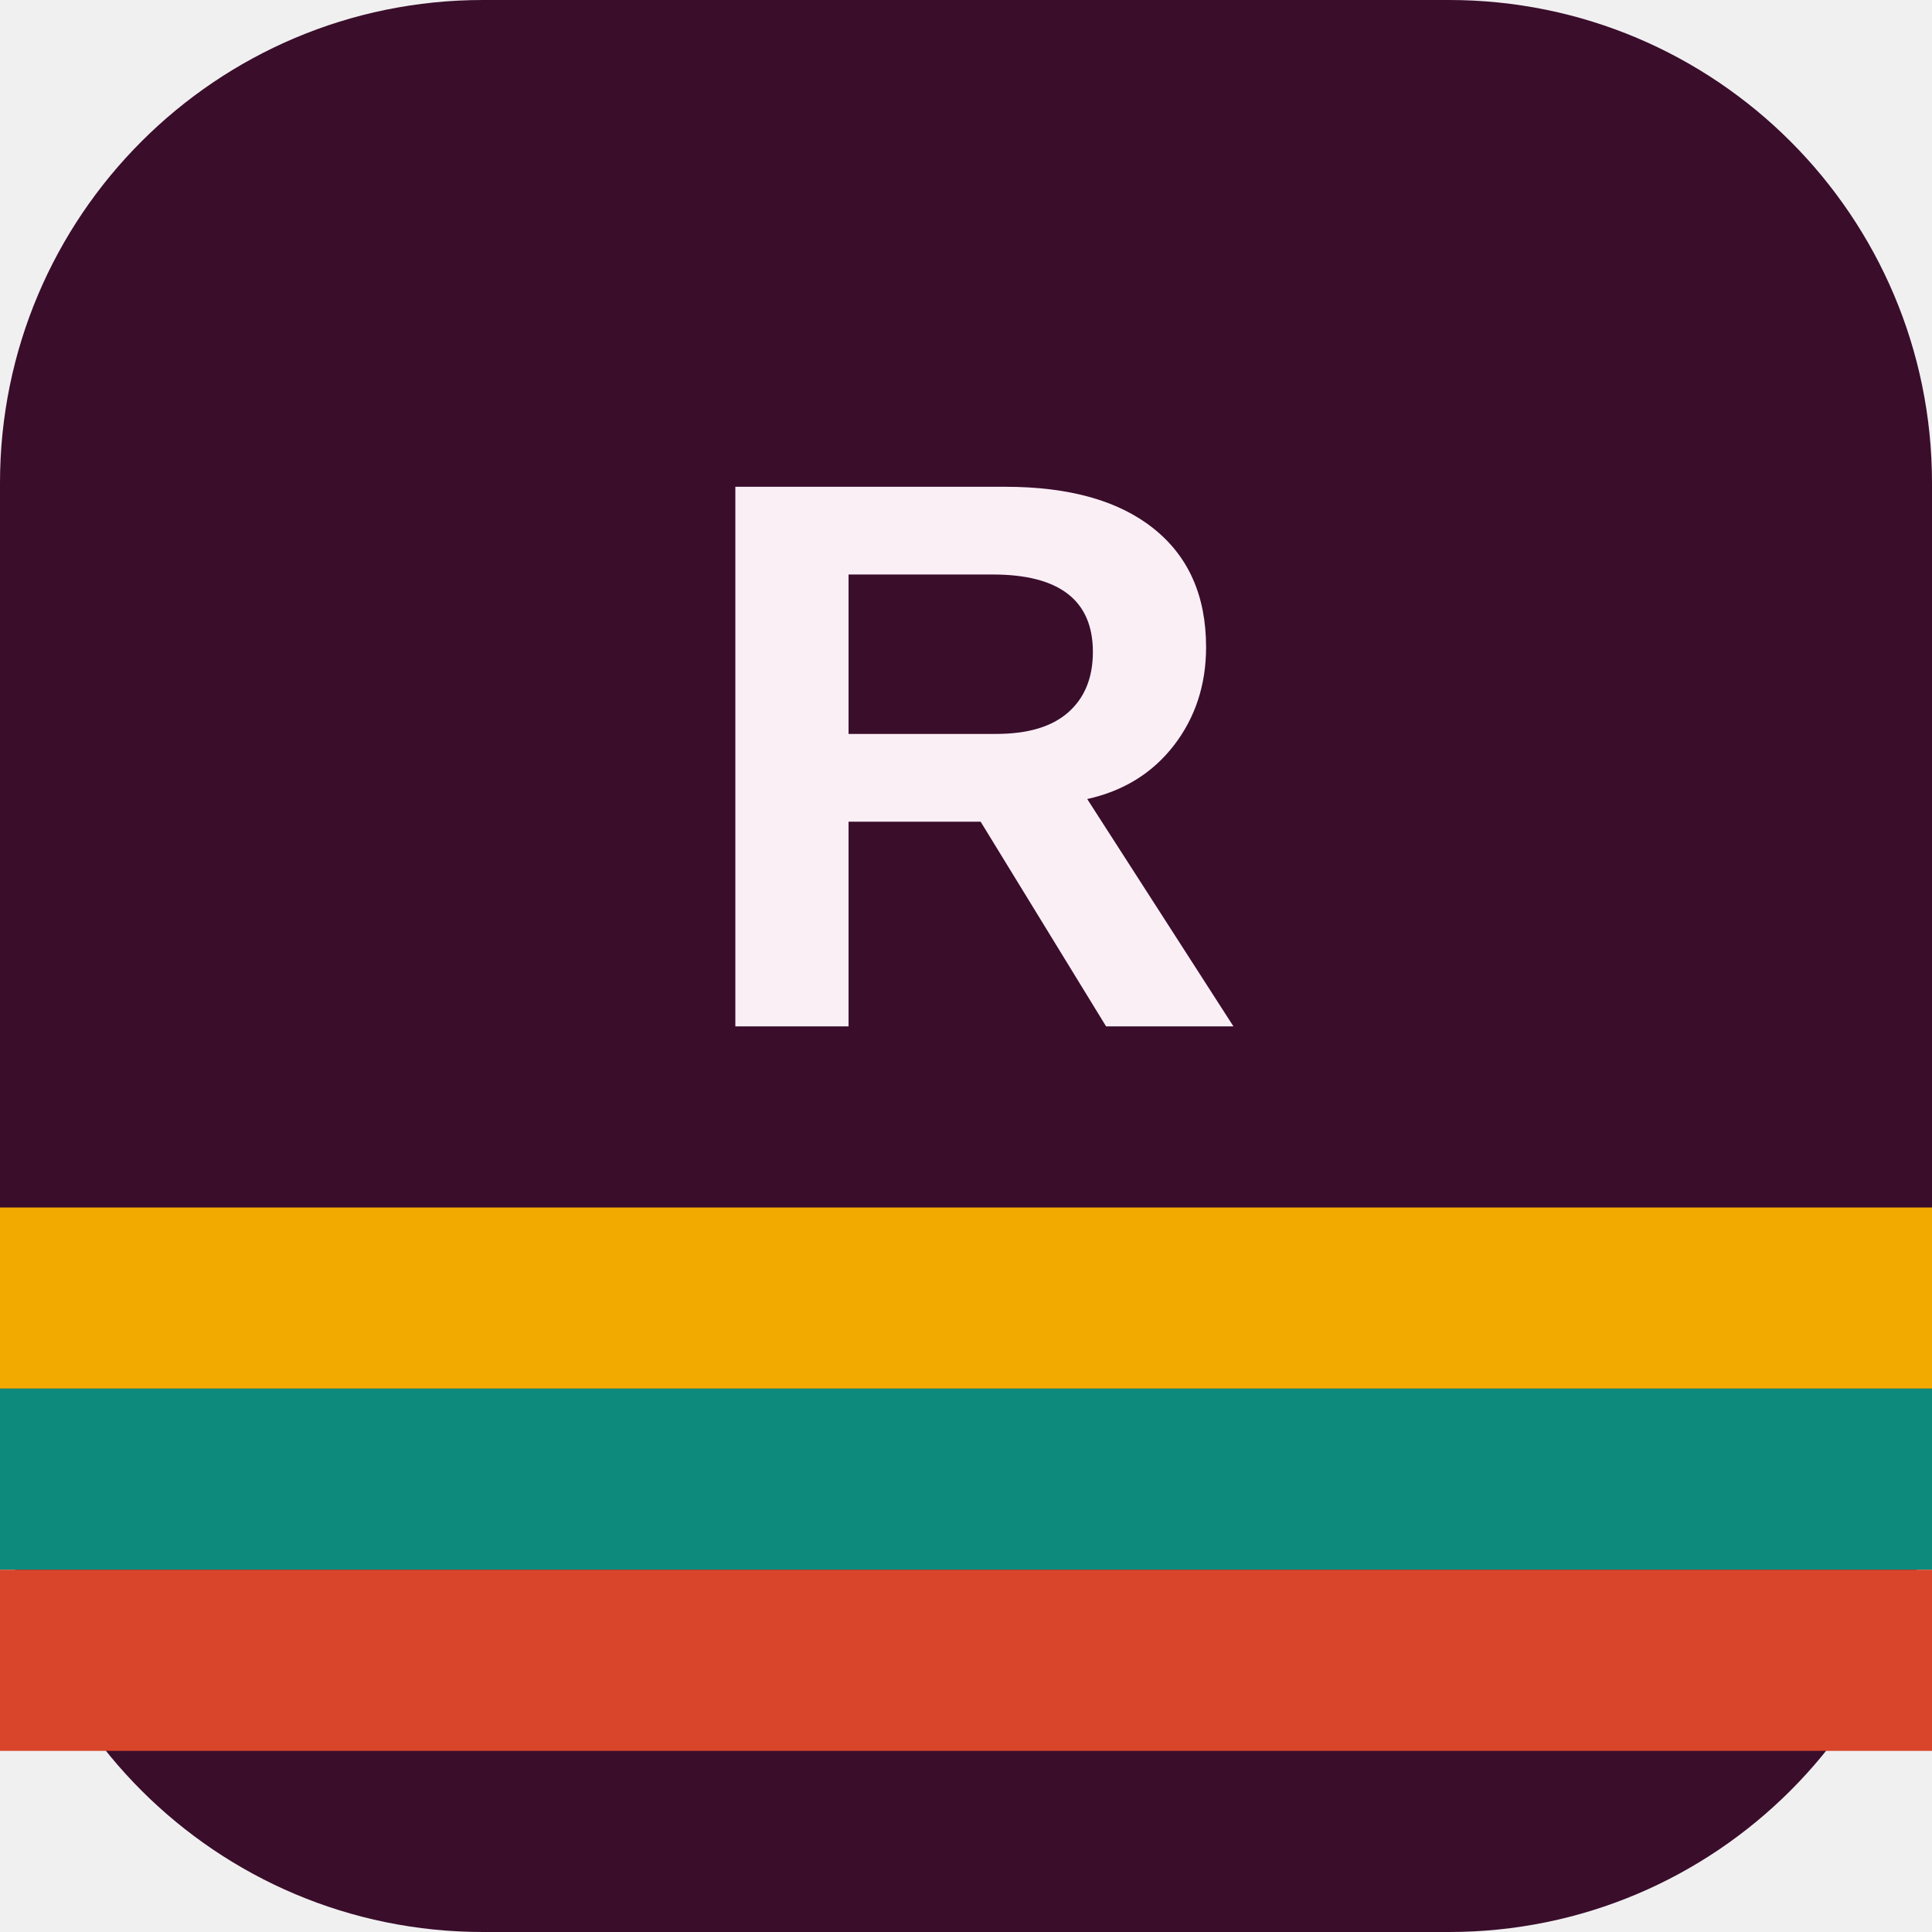
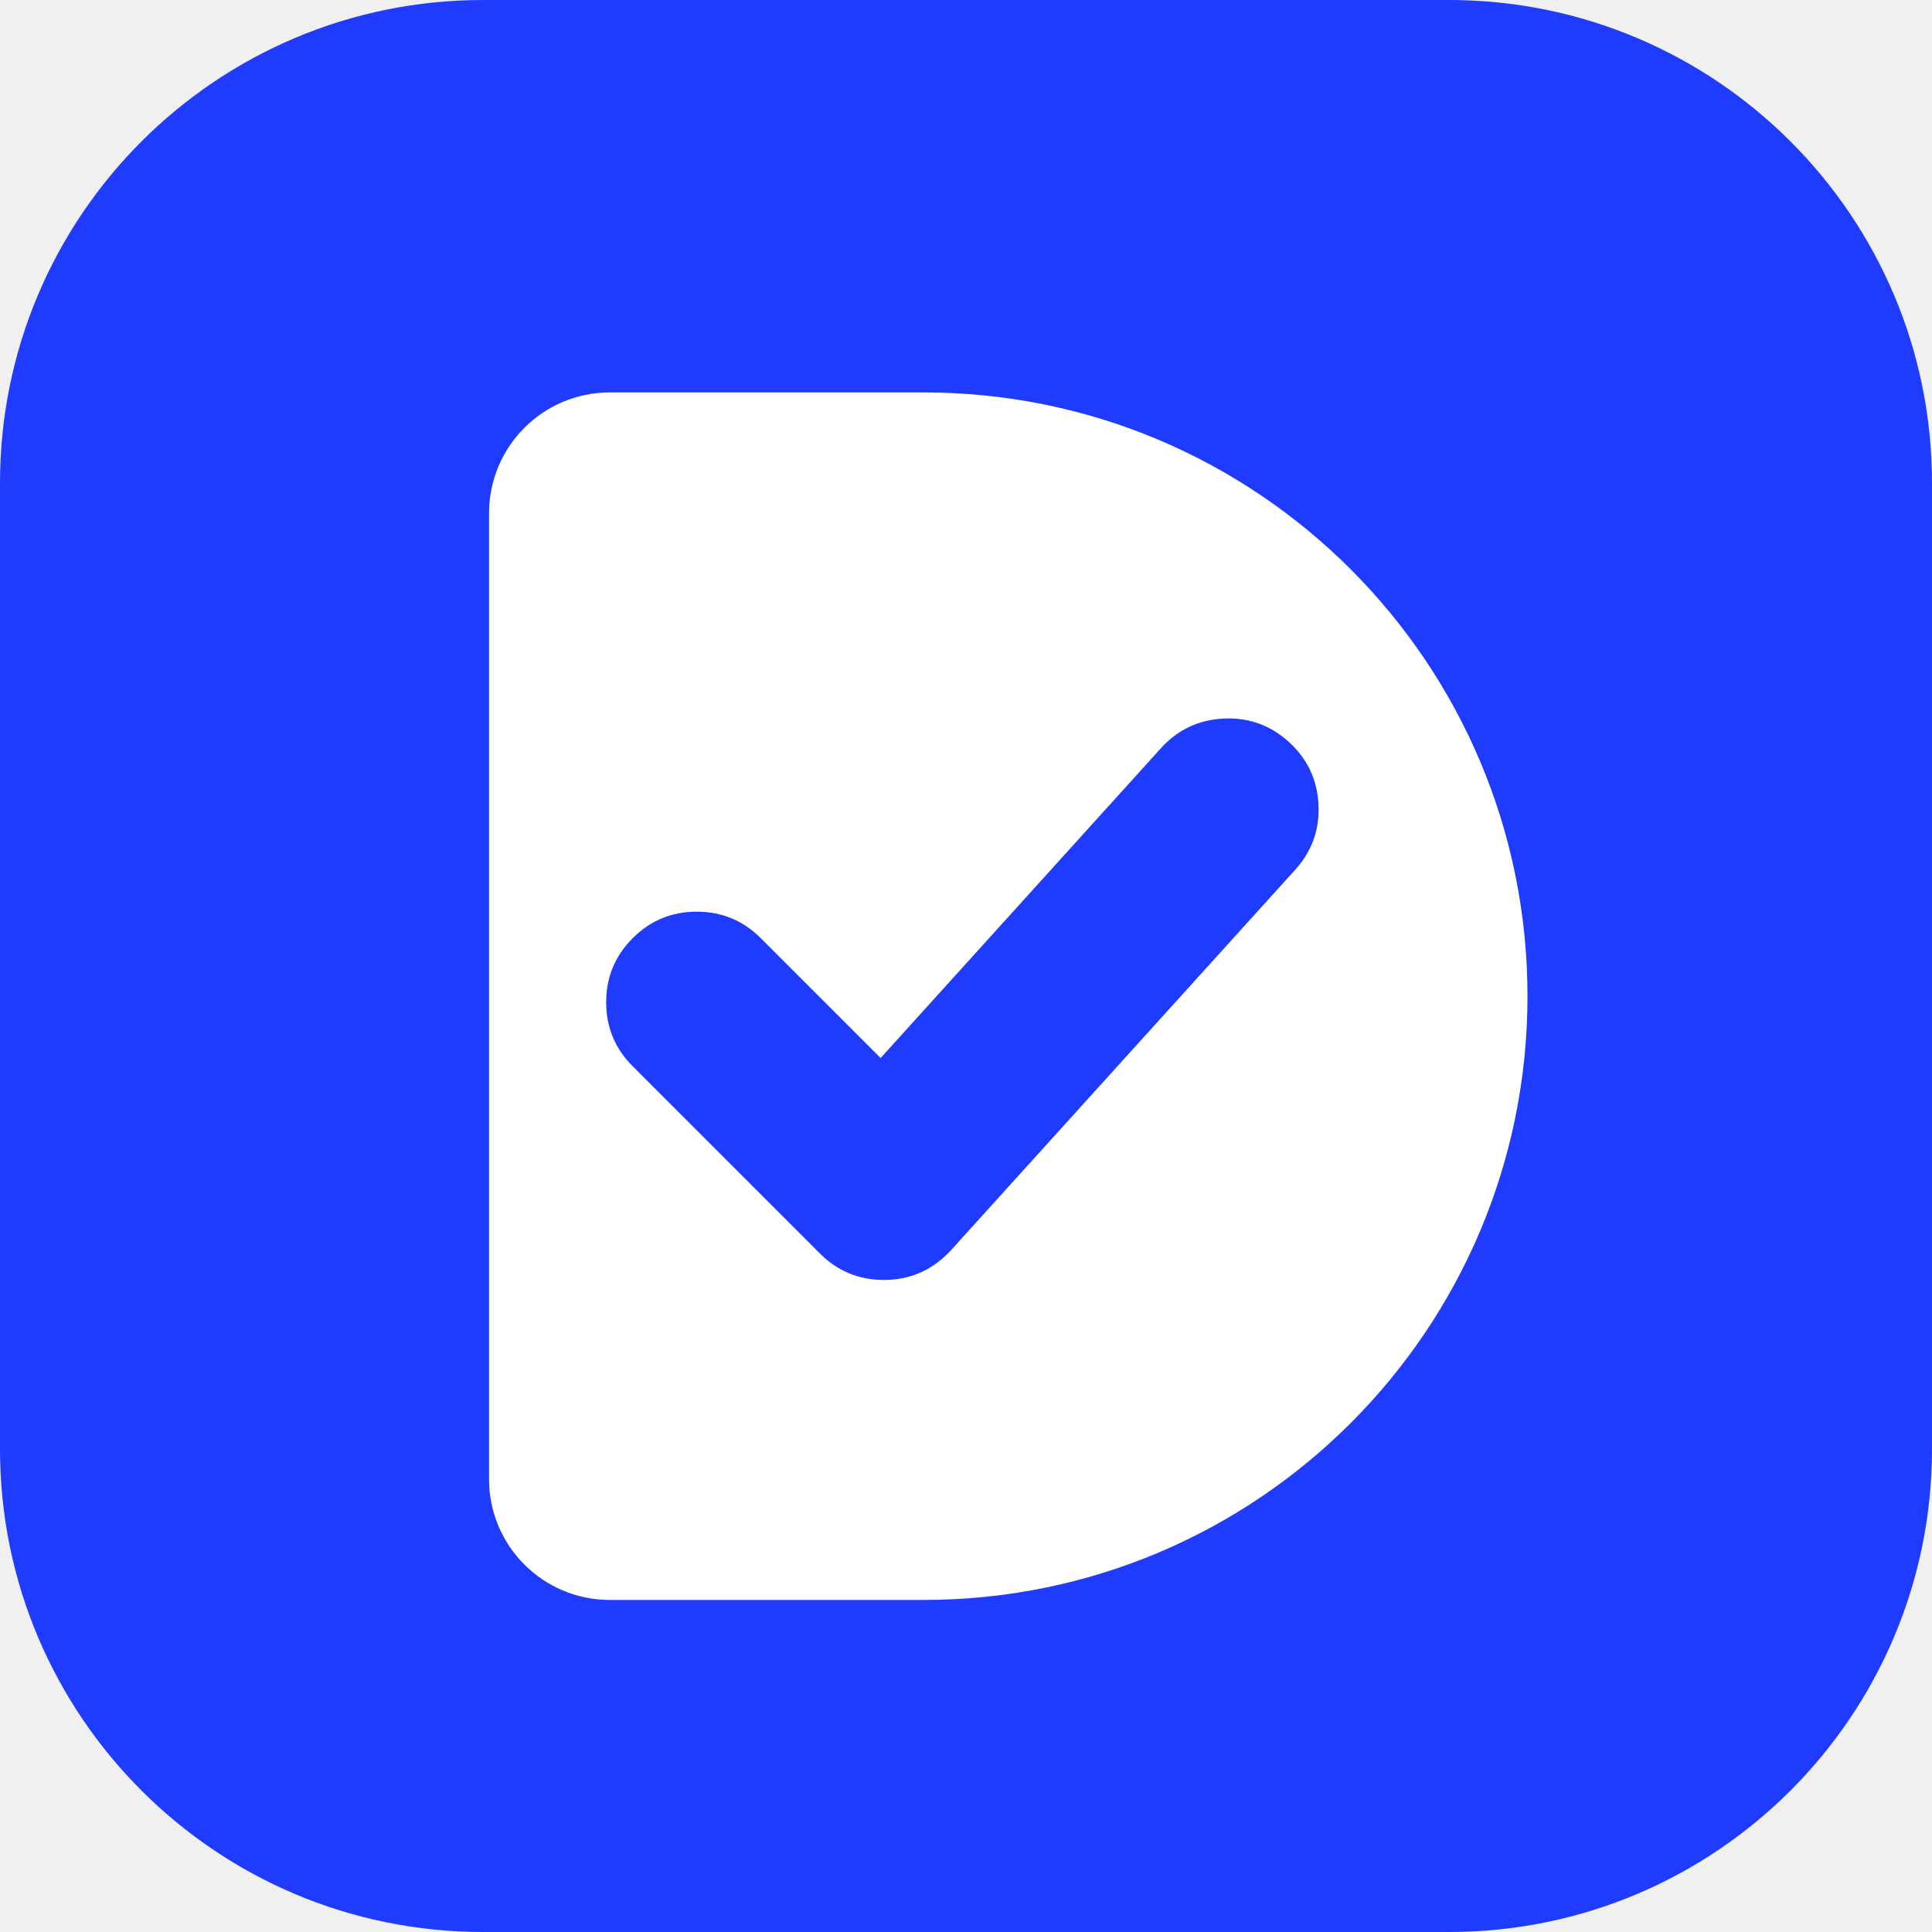
<svg xmlns="http://www.w3.org/2000/svg" viewBox="0 0 32 32">
-   <rect width="32" height="32" rx="8" fill="#3A0D2B" />
-   <rect y="20" width="32" height="3" fill="#F2A900" />
-   <rect y="23" width="32" height="3" fill="#0E8A7D" />
-   <rect y="26" width="32" height="3" fill="#D8452B" />
-   <text x="16" y="17" font-family="Arial" font-weight="800" font-size="13" text-anchor="middle" fill="#FBEFF6">R</text>
+   <rect width="32" height="32" rx="8" fill="#1F3BFF" />
+   <path fill="#fff" transform="translate(8.1 6.5) scale(.2)" d="M10.0 0.0H36.0C63.615 0.0 86.0 22.385 86.0 50.0C86.0 77.615 63.615 100.0 36.0 100.0H10.0C4.477 100.0 0.0 95.523 0.0 90.0V10.0C0.0 4.477 4.477 0.0 10.0 0.0ZM22.503 45.197Q20.307 43.0 17.2 43.0Q14.093 43.0 11.897 45.197Q9.7 47.393 9.7 50.5Q9.7 53.607 11.897 55.803L27.397 71.303Q29.593 73.5 32.7 73.5Q35.807 73.5 38.003 71.303Q38.136 71.171 38.262 71.032L66.762 39.532Q68.846 37.228 68.691 34.125Q68.535 31.023 66.232 28.938Q63.928 26.854 60.825 27.009Q57.723 27.164 55.638 29.468L32.428 55.122Z" />
</svg>
